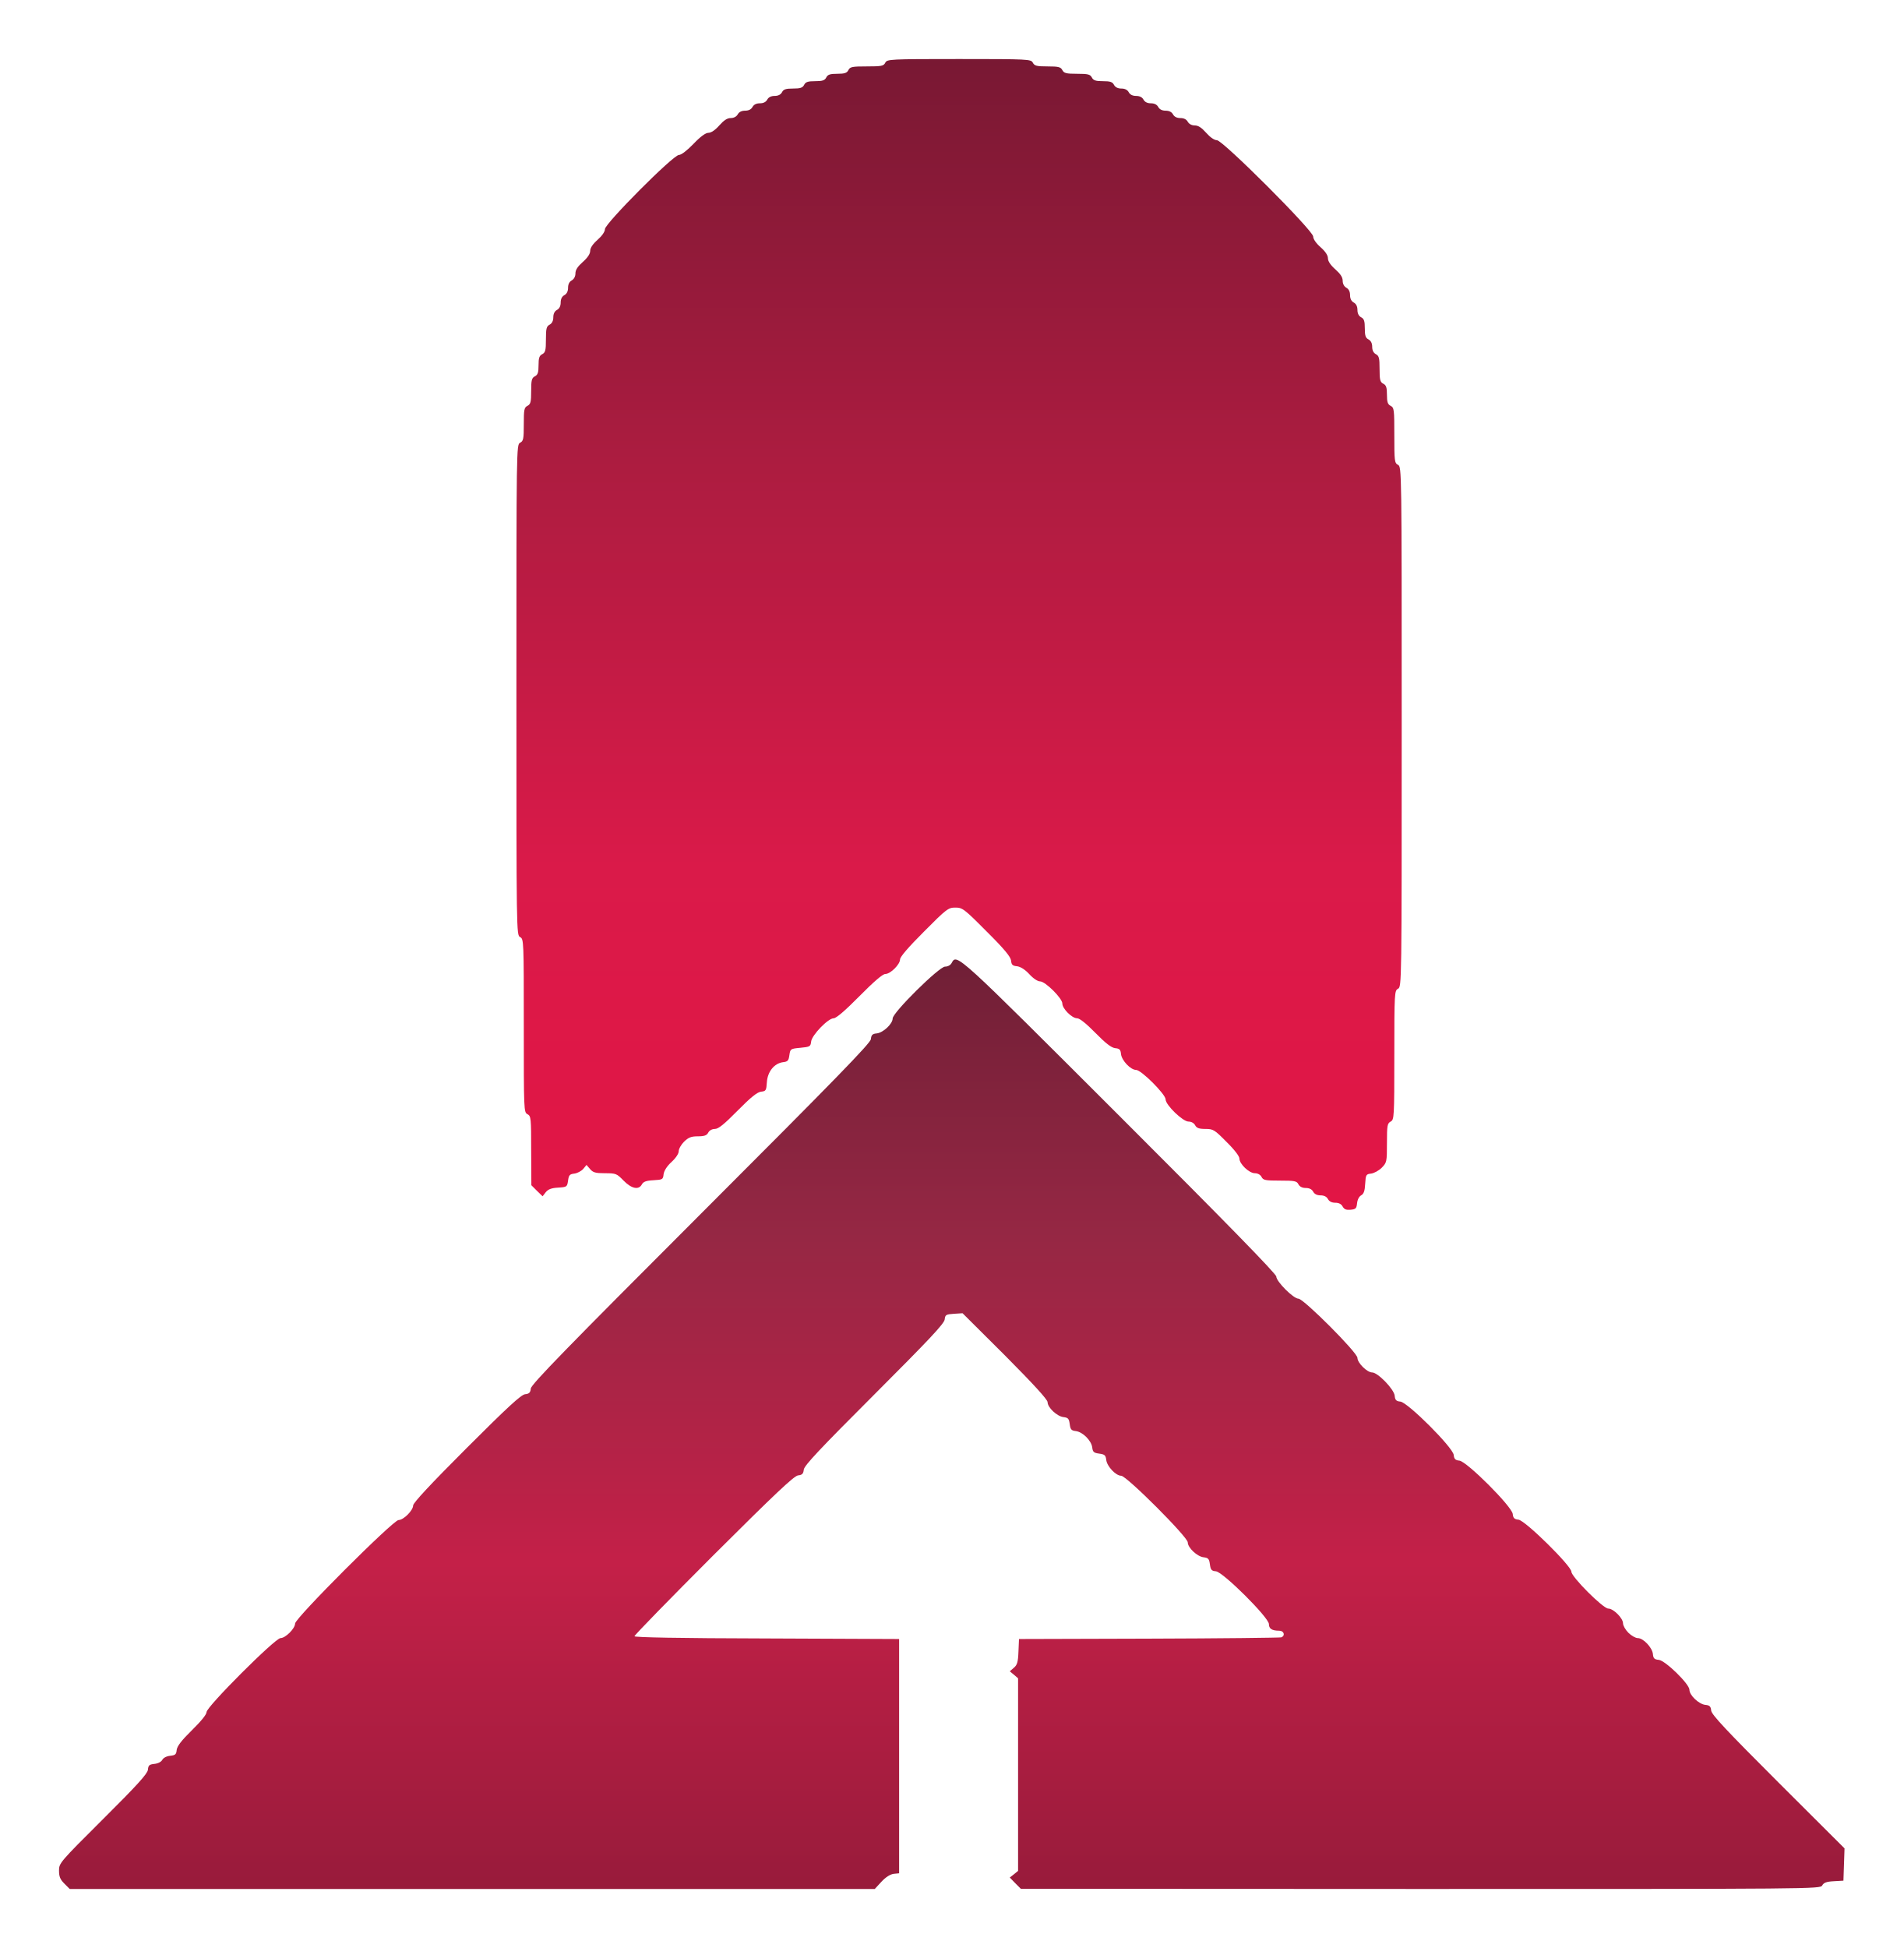
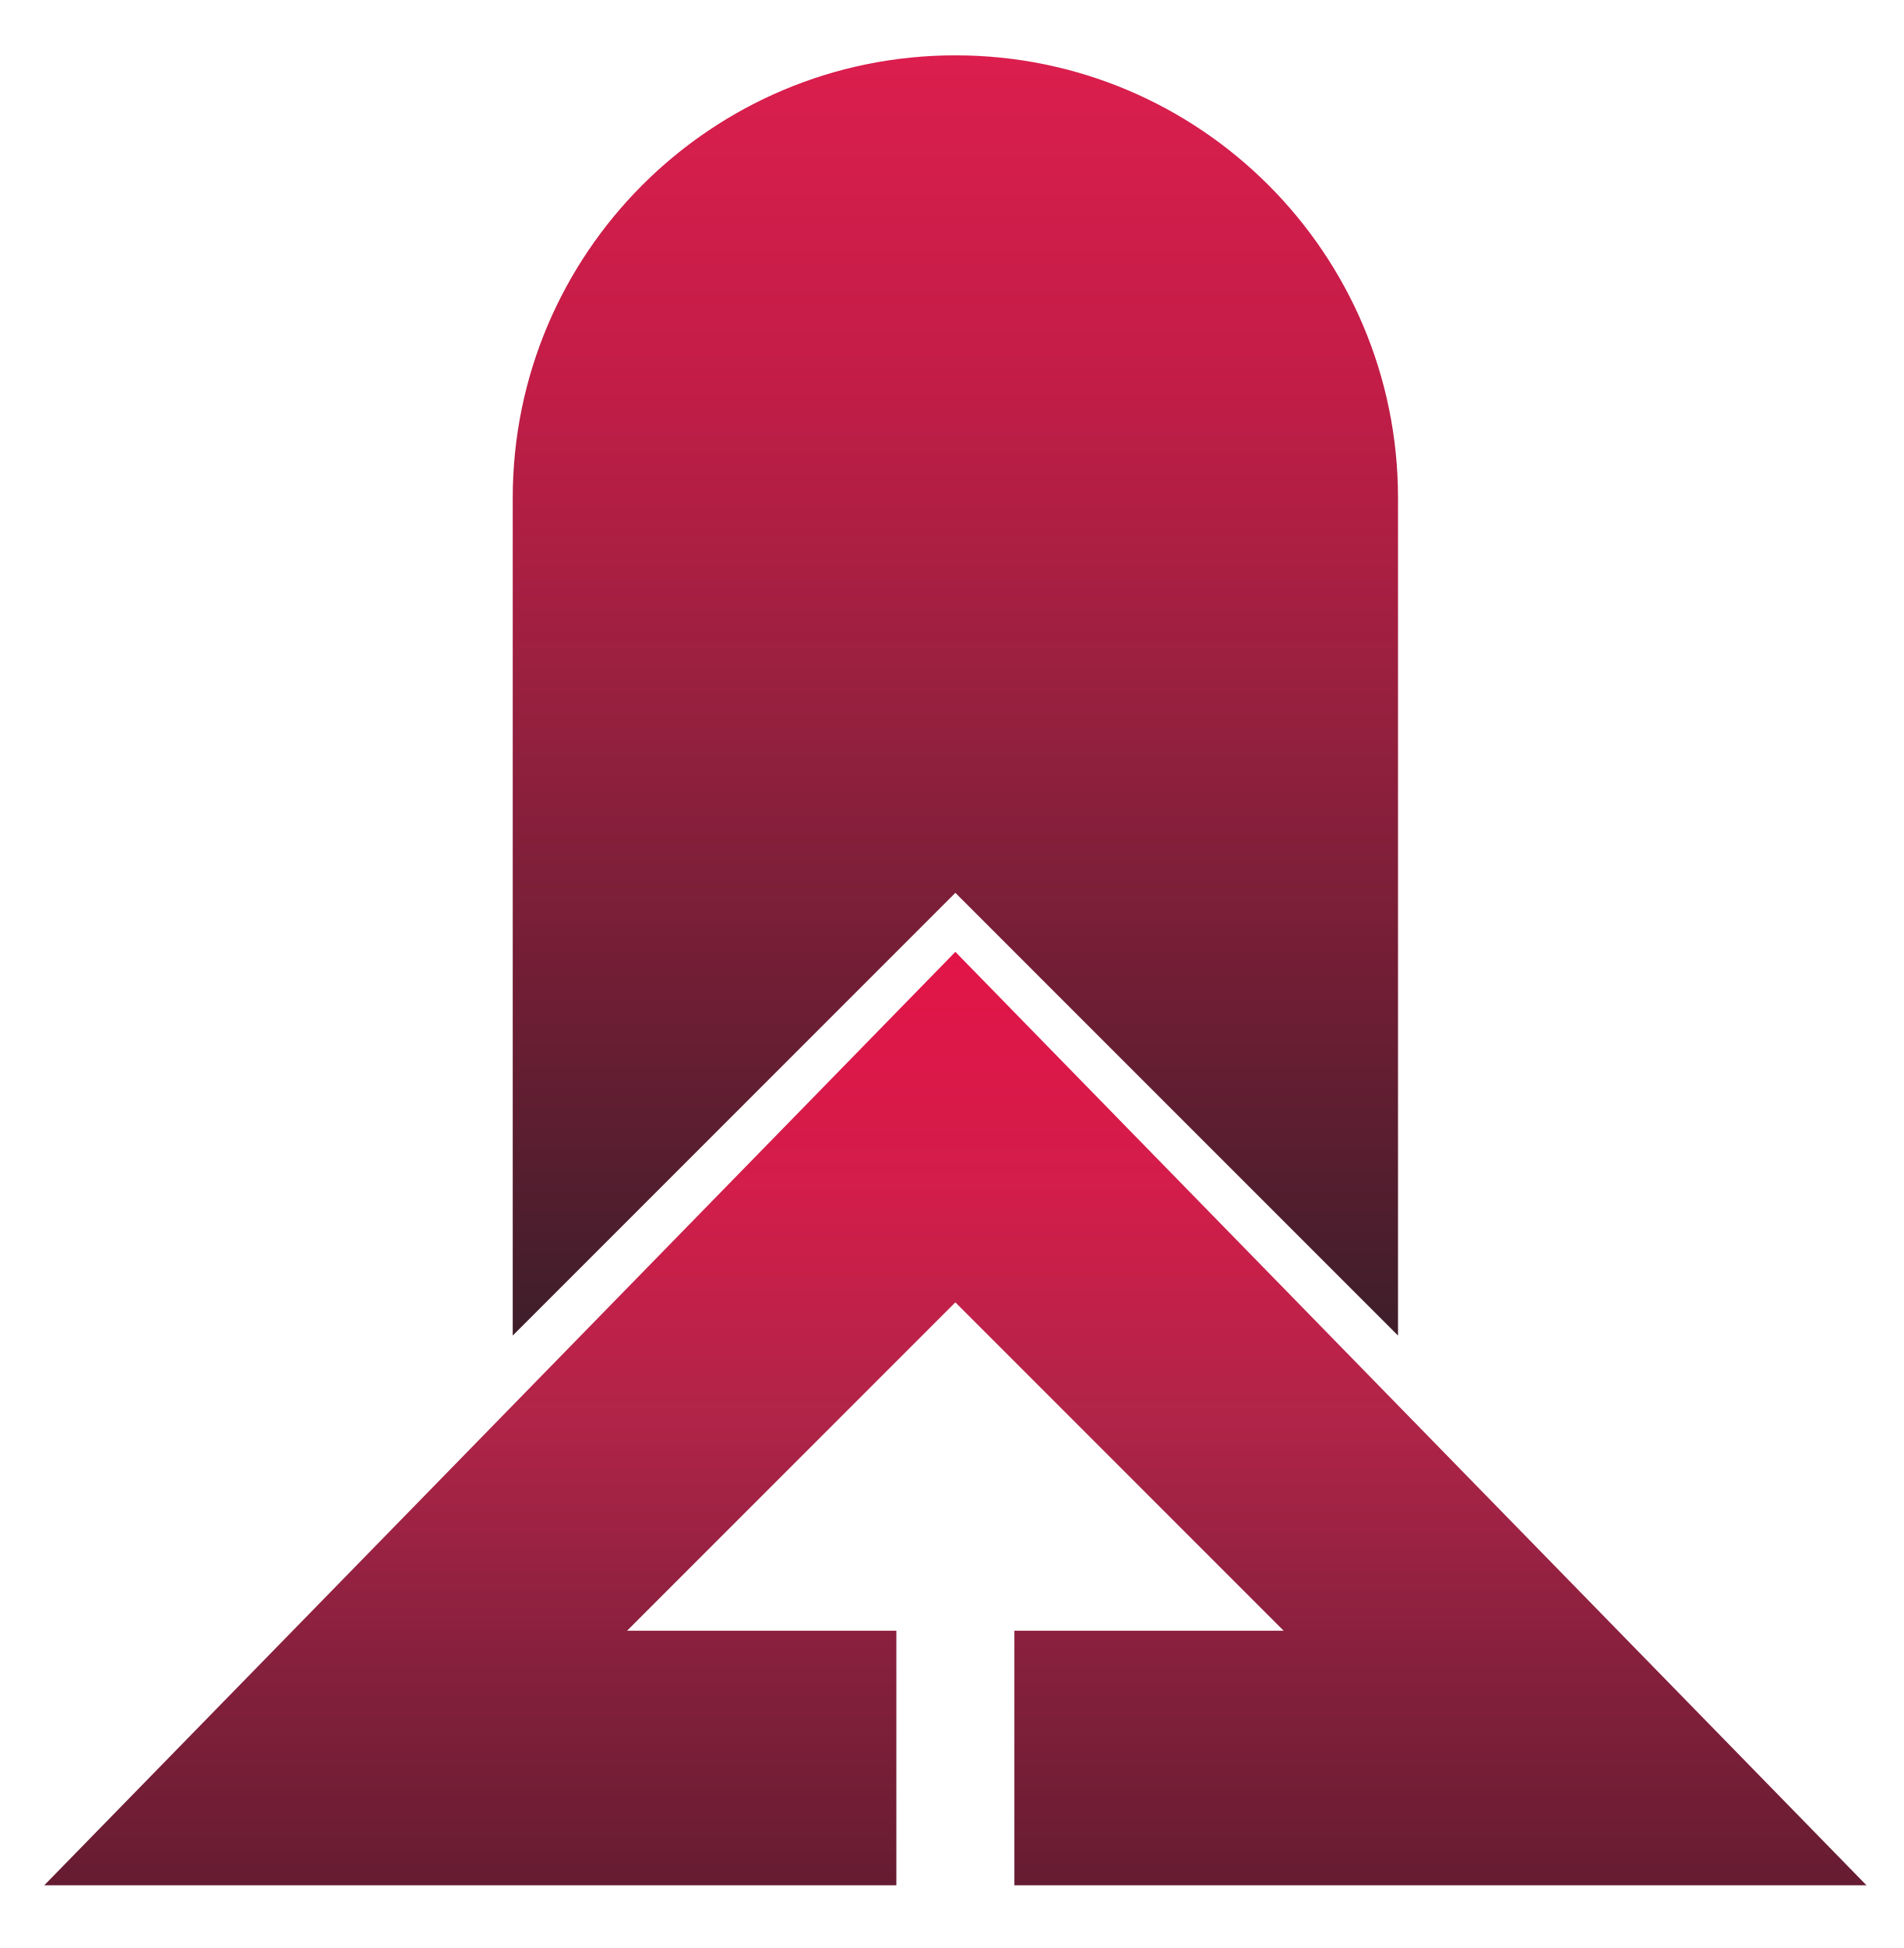
<svg xmlns="http://www.w3.org/2000/svg" viewBox="120 82 258 264" width="258" height="264">
  <defs>
    <linearGradient id="arch-grad" x1="0" y1="0" x2="0" y2="1">
-       <stop offset="0%" stop-color="#E21545" />
-       <stop offset="30%" stop-color="#DA1A49" />
-       <stop offset="65%" stop-color="#AC1C40" />
-       <stop offset="100%" stop-color="#781833" />
+       <stop offset="0%" stop-color="#DB1E4D" />
+       <stop offset="25%" stop-color="#C31D47" />
+       <stop offset="50%" stop-color="#98203F" />
+       <stop offset="75%" stop-color="#6C1E34" />
+       <stop offset="100%" stop-color="#3E1E2A" />
    </linearGradient>
    <linearGradient id="tri-grad" x1="0" y1="0" x2="0" y2="1">
-       <stop offset="0%" stop-color="#981B3B" />
-       <stop offset="35%" stop-color="#C42048" />
-       <stop offset="70%" stop-color="#962744" />
-       <stop offset="100%" stop-color="#701F36" />
+       <stop offset="0%" stop-color="#E21448" />
+       <stop offset="25%" stop-color="#D31D4A" />
+       <stop offset="50%" stop-color="#B02448" />
+       <stop offset="75%" stop-color="#88203D" />
+       <stop offset="100%" stop-color="#661C32" />
    </linearGradient>
    <linearGradient id="a-tri-grad" x1="0" y1="0" x2="0" y2="1">
-       <stop offset="0%" stop-color="#D01A45" />
-       <stop offset="100%" stop-color="#7A1230" />
+       <stop offset="0%" stop-color="#4D1526" />
+       <stop offset="100%" stop-color="#A02446" />
    </linearGradient>
  </defs>
-   <g id="symbol" transform="translate(0, 443) scale(0.025, -0.025)">
-     <path d="M9600 14100 c-9 -18 -21 -20 -100 -20 -79 0 -91 -2 -100 -20 -8 -16 -21 -20 -60 -20 -39 0 -52 -4 -60 -20 -8 -16 -21 -20 -60 -20 -39 0 -52 -4 -60 -20 -8 -16 -21 -20 -60 -20 -39 0 -52 -4 -60 -20 -7 -13 -21 -20 -40 -20 -19 0 -33 -7 -40 -20 -7 -13 -21 -20 -40 -20 -19 0 -33 -7 -40 -20 -7 -13 -21 -20 -40 -20 -19 0 -33 -7 -40 -20 -7 -12 -21 -20 -38 -20 -19 0 -37 -12 -62 -40 -22 -25 -44 -40 -59 -40 -15 0 -43 -20 -81 -60 -35 -36 -66 -60 -79 -60 -31 0 -401 -372 -401 -402 0 -14 -16 -37 -40 -58 -26 -23 -40 -44 -40 -60 0 -16 -14 -37 -40 -60 -28 -25 -40 -43 -40 -62 0 -17 -8 -31 -20 -38 -13 -7 -20 -21 -20 -40 0 -19 -7 -33 -20 -40 -13 -7 -20 -21 -20 -40 0 -19 -7 -33 -20 -40 -13 -7 -20 -21 -20 -40 0 -19 -7 -33 -20 -40 -17 -9 -20 -21 -20 -80 0 -59 -3 -71 -20 -80 -16 -8 -20 -21 -20 -60 0 -39 -4 -52 -20 -60 -17 -9 -20 -21 -20 -80 0 -59 -3 -71 -20 -80 -18 -9 -20 -21 -20 -100 0 -79 -2 -91 -20 -100 -20 -11 -20 -21 -20 -1340 0 -1319 0 -1329 20 -1340 20 -10 20 -21 20 -480 0 -459 0 -470 20 -480 19 -10 20 -21 20 -198 l1 -187 30 -30 31 -30 17 22 c13 16 31 23 67 25 48 3 49 4 54 38 4 30 9 35 34 38 16 2 37 13 48 25 l18 22 19 -22 c16 -19 29 -23 81 -23 60 0 64 -2 101 -40 43 -44 82 -52 99 -21 8 15 23 21 63 23 50 3 52 4 55 33 3 19 18 43 43 66 23 21 39 45 39 58 0 13 13 36 29 52 24 23 38 29 75 29 35 0 48 5 56 20 6 12 21 20 36 20 19 0 50 25 123 99 72 73 106 100 127 103 27 3 29 6 32 52 4 57 40 102 88 108 25 3 30 8 34 38 5 34 6 35 60 40 52 5 55 7 58 34 4 35 92 126 122 126 14 0 63 42 140 120 78 79 126 120 140 120 28 0 80 52 80 79 0 14 46 67 130 151 123 124 132 130 170 130 38 0 47 -6 169 -129 96 -95 130 -137 133 -158 2 -23 8 -29 33 -31 19 -3 43 -18 66 -43 21 -23 45 -39 58 -39 29 0 121 -92 121 -120 0 -28 52 -80 80 -80 14 0 50 -29 99 -79 56 -57 86 -80 107 -83 24 -2 30 -8 32 -32 4 -35 52 -86 82 -86 28 0 160 -132 160 -160 0 -30 93 -120 124 -120 15 0 30 -8 36 -20 8 -15 21 -20 56 -20 42 0 49 -4 114 -70 43 -42 70 -78 70 -90 0 -30 53 -80 84 -80 15 0 30 -8 36 -20 9 -18 21 -20 100 -20 79 0 91 -2 100 -20 7 -13 21 -20 40 -20 19 0 33 -7 40 -20 7 -13 21 -20 40 -20 19 0 33 -7 40 -20 7 -13 21 -20 40 -20 19 0 33 -7 40 -21 9 -15 19 -19 43 -17 28 3 32 7 35 35 2 20 11 37 22 43 14 8 20 23 22 63 3 49 5 52 32 55 16 2 42 16 58 32 27 28 28 31 28 134 0 95 2 106 20 116 19 10 20 21 20 360 0 339 1 350 20 360 20 11 20 21 20 1420 0 1399 0 1409 -20 1420 -19 10 -20 21 -20 160 0 139 -1 150 -20 160 -16 8 -20 21 -20 60 0 39 -4 52 -20 60 -17 9 -20 21 -20 80 0 59 -3 71 -20 80 -13 7 -20 21 -20 40 0 19 -7 33 -20 40 -16 8 -20 21 -20 60 0 39 -4 52 -20 60 -13 7 -20 21 -20 40 0 19 -7 33 -20 40 -13 7 -20 21 -20 40 0 19 -7 33 -20 40 -12 7 -20 21 -20 38 0 19 -12 37 -40 62 -26 23 -40 44 -40 60 0 16 -14 37 -40 60 -24 21 -40 44 -40 58 0 32 -490 522 -522 522 -14 0 -37 16 -58 40 -25 28 -43 40 -62 40 -17 0 -31 8 -38 20 -7 13 -21 20 -40 20 -19 0 -33 7 -40 20 -7 13 -21 20 -40 20 -19 0 -33 7 -40 20 -7 13 -21 20 -40 20 -19 0 -33 7 -40 20 -7 13 -21 20 -40 20 -19 0 -33 7 -40 20 -7 13 -21 20 -40 20 -19 0 -33 7 -40 20 -8 16 -21 20 -60 20 -39 0 -52 4 -60 20 -9 17 -21 20 -80 20 -59 0 -71 3 -80 20 -9 17 -21 20 -80 20 -59 0 -71 3 -80 20 -10 19 -21 20 -400 20 -379 0 -390 -1 -400 -20z" fill="url(#arch-grad)" />
-     <path d="M9960 9220 c-6 -12 -21 -20 -36 -20 -32 0 -284 -249 -284 -281 0 -29 -51 -77 -86 -81 -23 -2 -30 -8 -32 -31 -3 -23 -194 -219 -922 -947 -728 -728 -919 -924 -922 -947 -2 -22 -9 -29 -31 -31 -22 -3 -94 -69 -318 -293 -194 -194 -289 -296 -289 -310 0 -27 -52 -79 -79 -79 -29 0 -561 -532 -561 -561 0 -27 -52 -79 -79 -79 -29 0 -401 -372 -401 -401 0 -13 -30 -50 -79 -98 -57 -56 -80 -86 -83 -107 -2 -25 -8 -29 -35 -32 -20 -2 -37 -11 -43 -22 -6 -11 -23 -20 -43 -22 -27 -3 -33 -7 -35 -32 -3 -22 -58 -83 -243 -267 -235 -234 -239 -239 -239 -279 0 -33 6 -48 29 -71 l29 -29 2183 0 2182 0 36 39 c23 25 47 40 66 43 l30 3 0 635 0 635 -717 3 c-481 1 -718 6 -718 12 0 6 193 204 429 440 335 334 436 429 458 432 22 2 29 9 31 31 3 23 86 111 382 407 296 296 379 384 382 407 3 26 7 28 50 31 l47 3 231 -230 c153 -154 230 -238 230 -252 0 -29 51 -77 86 -81 25 -3 30 -8 34 -38 4 -30 9 -35 34 -38 37 -5 83 -51 88 -88 3 -25 8 -30 38 -34 30 -4 35 -9 38 -34 4 -35 52 -86 81 -86 29 0 361 -332 361 -361 0 -29 51 -77 86 -81 25 -3 30 -8 34 -38 4 -30 9 -36 33 -38 40 -5 287 -251 287 -286 0 -25 16 -36 56 -36 26 0 34 -27 11 -36 -7 -2 -330 -6 -718 -7 l-704 -2 -3 -69 c-2 -56 -7 -72 -25 -87 l-22 -19 23 -19 22 -19 0 -522 0 -522 -22 -18 -23 -18 30 -31 30 -30 2167 -1 c2138 0 2167 0 2178 19 8 15 23 21 63 23 l52 3 3 87 3 88 -360 359 c-281 281 -360 365 -363 388 -2 23 -9 29 -32 31 -35 4 -86 52 -86 82 0 31 -130 158 -166 162 -24 2 -30 8 -32 32 -4 35 -52 86 -82 86 -12 0 -35 13 -51 29 -16 16 -29 39 -29 51 0 28 -52 80 -80 80 -28 0 -200 172 -200 200 0 31 -250 278 -287 282 -22 2 -29 9 -31 31 -5 41 -248 284 -289 289 -22 2 -29 9 -31 31 -5 41 -248 284 -289 289 -23 2 -29 9 -31 32 -4 36 -92 126 -122 126 -28 0 -80 52 -80 79 0 29 -292 321 -320 321 -27 0 -120 93 -120 120 0 14 -274 295 -850 870 -886 885 -882 882 -910 830z" fill="url(#tri-grad)" />
+   <g id="symbol">
+     <path id="symbol-arch" d="M 189.5 149.5 A 60 60 0 0 1 309.5 149.5 L 309.5 263.0 L 249.5 203.0 L 189.5 263.0 Z" fill="url(#arch-grad)" />
+     <path id="symbol-triangle" d="M 249.5 211.0 L 126.0 337.5 L 241.5 337.5 L 241.5 303.0 L 205.0 303.0 L 249.5 258.5 L 294.0 303.0 L 257.5 303.0 L 257.5 337.5 L 373.0 337.5 Z" fill="url(#tri-grad)" />
  </g>
</svg>
